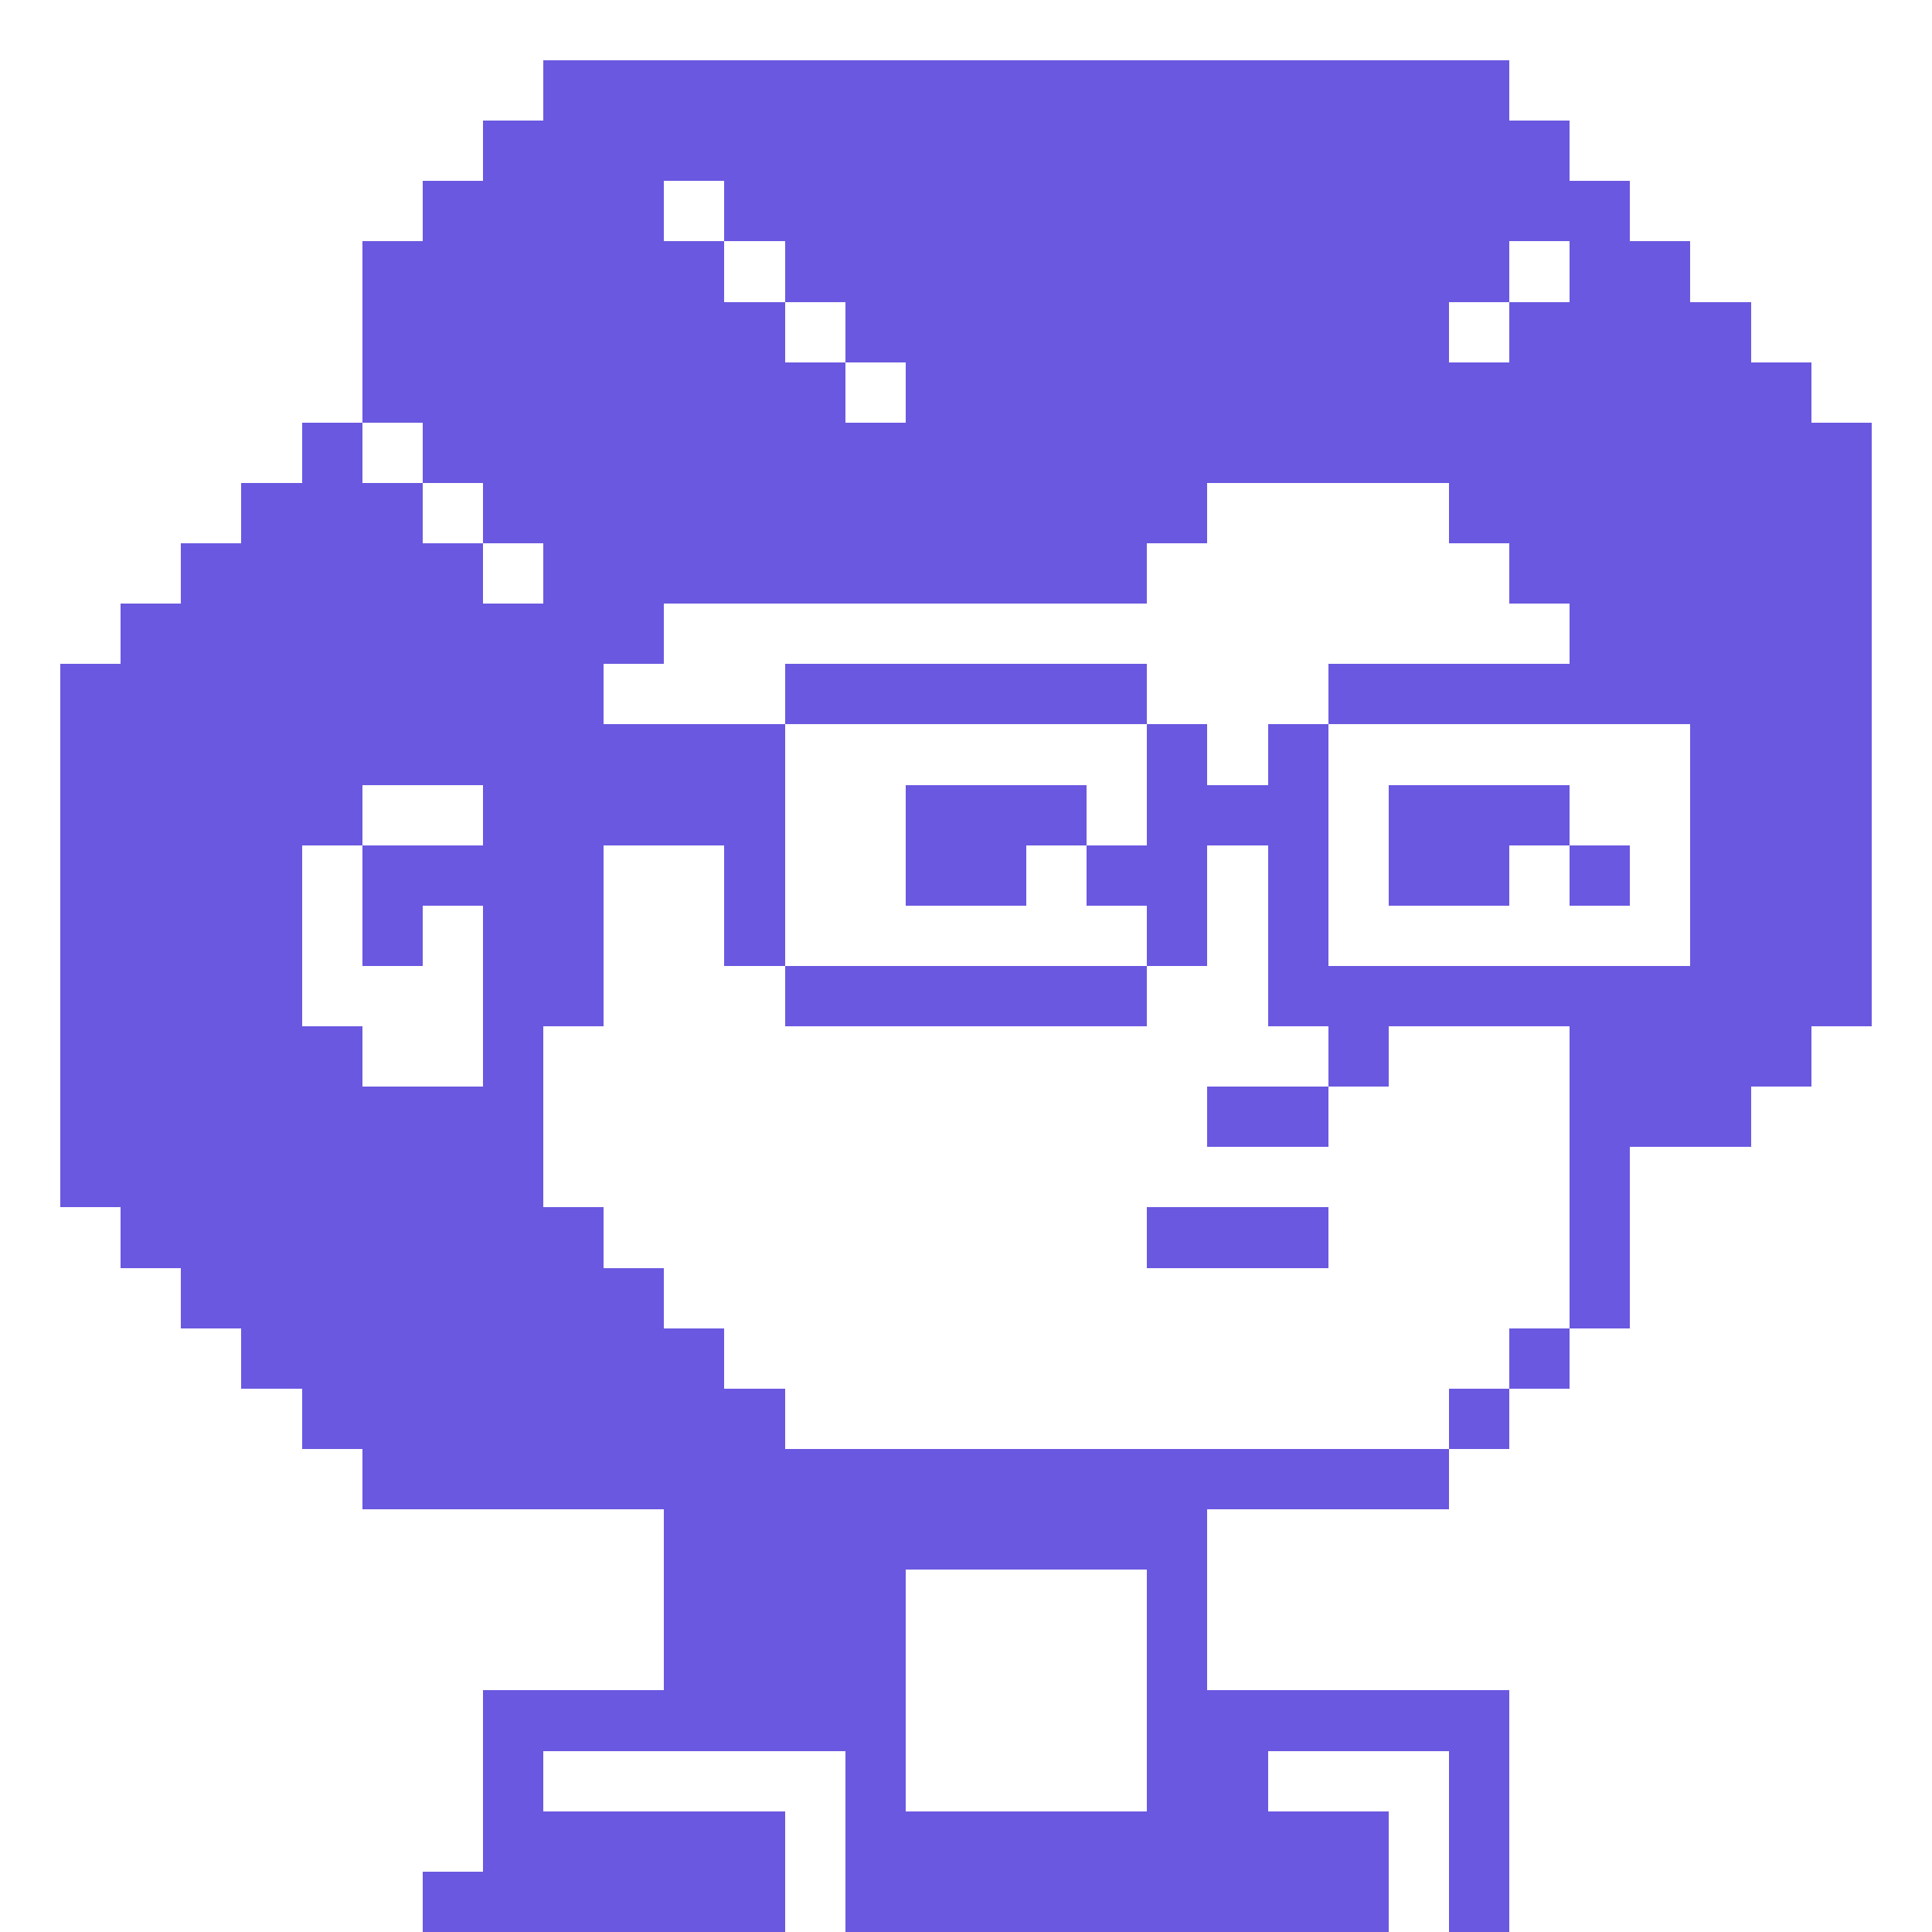
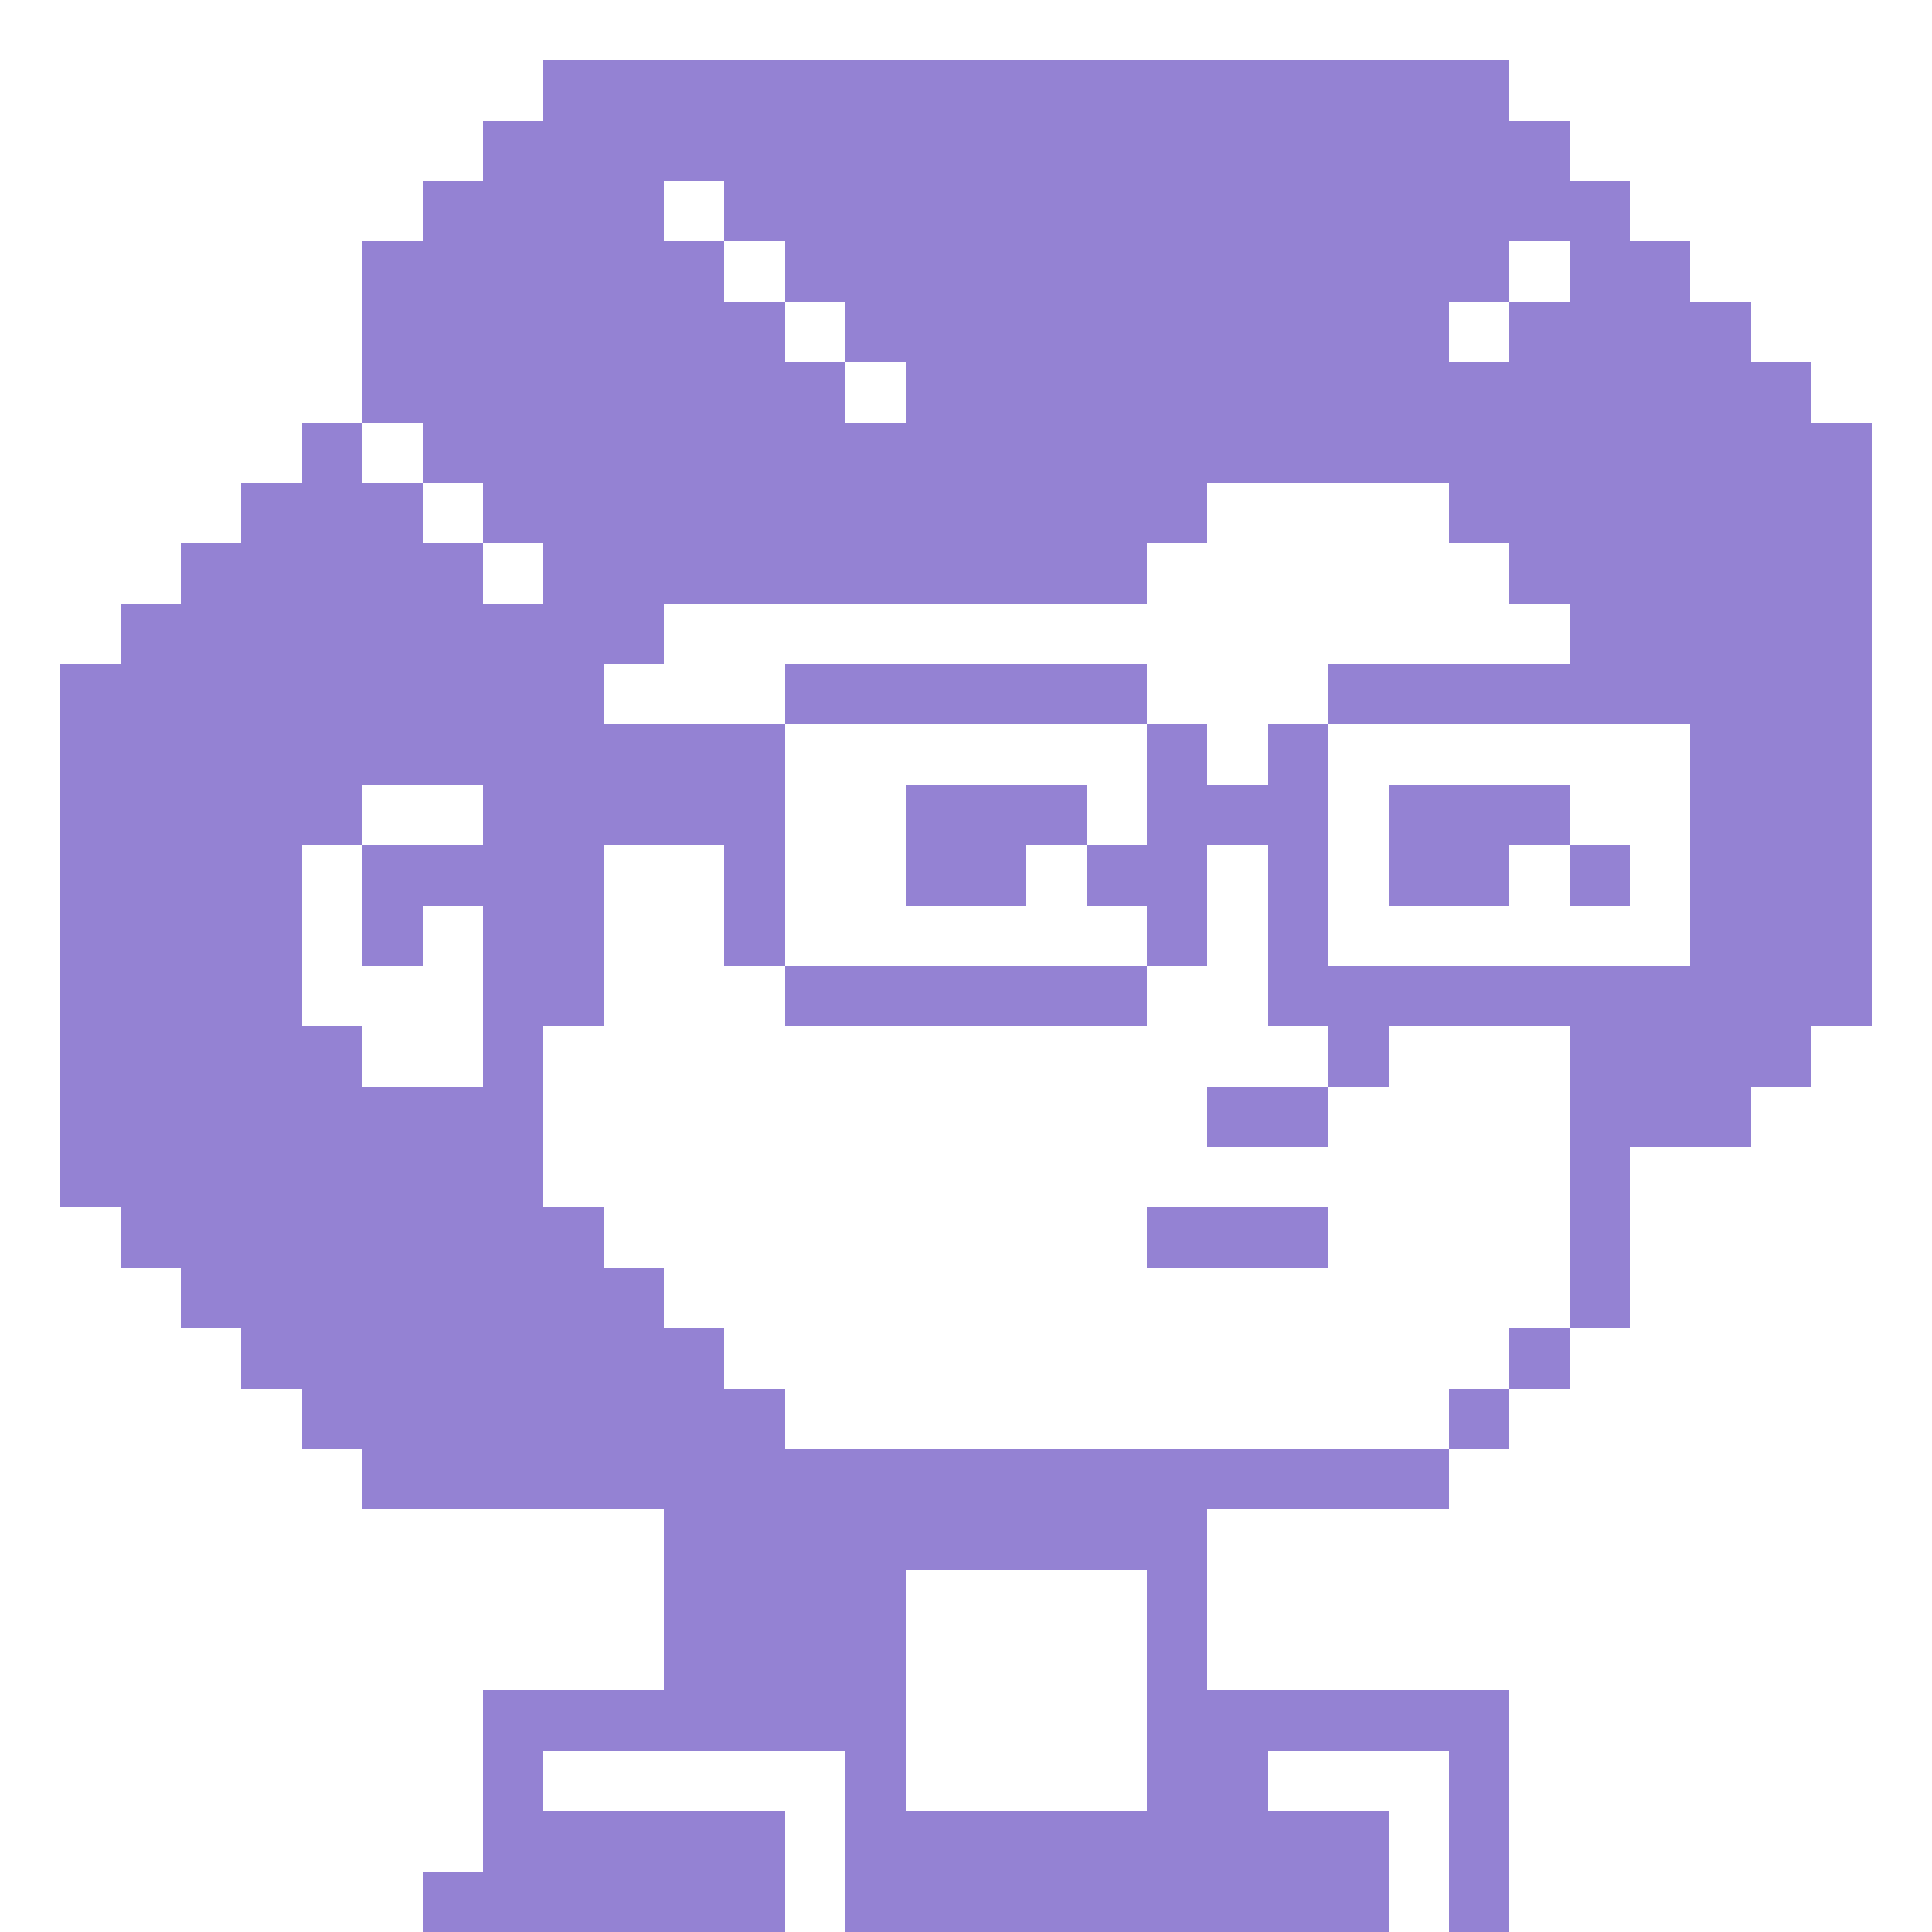
<svg xmlns="http://www.w3.org/2000/svg" viewBox="0 0 32 32" width="256" height="256" shape-rendering="crispEdges">
-   <path fill="#6A58E0" d="M9 1h16v1h-16zM8 2h18v1h-18zM7 3h4v1h-4zM12 3h15v1h-15zM6 4h6v1h-6zM13 4h12v1h-12zM26 4h2v1h-2zM6 5h7v1h-7zM14 5h10v1h-10zM25 5h4v1h-4zM6 6h8v1h-8zM15 6h15v1h-15zM5 7h1v1h-1zM7 7h24v1h-24zM4 8h3v1h-3zM8 8h12v1h-12zM24 8h7v1h-7zM3 9h5v1h-5zM9 9h10v1h-10zM25 9h6v1h-6zM2 10h9v1h-9zM26 10h5v1h-5zM1 11h9v1h-9zM13 11h6v1h-6zM22 11h9v1h-9zM1 12h12v1h-12zM19 12h1v1h-1zM21 12h1v1h-1zM28 12h3v1h-3zM1 13h5v1h-5zM8 13h5v1h-5zM15 13h3v1h-3zM19 13h3v1h-3zM23 13h3v1h-3zM28 13h3v1h-3zM1 14h4v1h-4zM6 14h4v1h-4zM12 14h1v1h-1zM15 14h2v1h-2zM18 14h2v1h-2zM21 14h1v1h-1zM23 14h2v1h-2zM26 14h1v1h-1zM28 14h3v1h-3zM1 15h4v1h-4zM6 15h1v1h-1zM8 15h2v1h-2zM12 15h1v1h-1zM19 15h1v1h-1zM21 15h1v1h-1zM28 15h3v1h-3zM1 16h4v1h-4zM8 16h2v1h-2zM13 16h6v1h-6zM21 16h10v1h-10zM1 17h5v1h-5zM8 17h1v1h-1zM22 17h1v1h-1zM26 17h4v1h-4zM1 18h8v1h-8zM20 18h2v1h-2zM26 18h3v1h-3zM1 19h8v1h-8zM26 19h1v1h-1zM2 20h8v1h-8zM19 20h3v1h-3zM26 20h1v1h-1zM3 21h8v1h-8zM26 21h1v1h-1zM4 22h8v1h-8zM25 22h1v1h-1zM5 23h8v1h-8zM24 23h1v1h-1zM6 24h18v1h-18zM11 25h9v1h-9zM11 26h4v1h-4zM19 26h1v1h-1zM11 27h4v1h-4zM19 27h1v1h-1zM8 28h7v1h-7zM19 28h6v1h-6zM8 29h1v1h-1zM14 29h1v1h-1zM19 29h2v1h-2zM24 29h1v1h-1zM8 30h5v1h-5zM14 30h9v1h-9zM24 30h1v1h-1zM7 31h6v1h-6zM14 31h9v1h-9zM24 31h1v1h-1z" />
+   <path fill="#9482D3" d="M9 1h16v1h-16zM8 2h18v1h-18zM7 3h4v1h-4zM12 3h15v1h-15zM6 4h6v1h-6zM13 4h12v1h-12zM26 4h2v1h-2zM6 5h7v1h-7zM14 5h10v1h-10zM25 5h4v1h-4zM6 6h8v1h-8zM15 6h15v1h-15zM5 7h1v1h-1zM7 7h24v1h-24zM4 8h3v1h-3zM8 8h12v1h-12zM24 8h7v1h-7zM3 9h5v1h-5zM9 9h10v1h-10zM25 9h6v1h-6zM2 10h9v1h-9zM26 10h5v1h-5zM1 11h9v1h-9zM13 11h6v1h-6zM22 11h9v1h-9zM1 12h12v1h-12zM19 12h1v1h-1zM21 12h1v1h-1zM28 12h3v1h-3zM1 13h5v1h-5zM8 13h5v1h-5zM15 13h3v1h-3zM19 13h3v1h-3zM23 13h3v1h-3zM28 13h3v1h-3zM1 14h4v1h-4zM6 14h4v1h-4zM12 14h1v1h-1zM15 14h2v1h-2zM18 14h2v1h-2zM21 14h1v1h-1zM23 14h2v1h-2zM26 14h1v1h-1zM28 14h3v1h-3zM1 15h4v1h-4zM6 15h1v1h-1zM8 15h2v1h-2zM12 15h1v1h-1zM19 15h1v1h-1zM21 15h1v1h-1zM28 15h3v1h-3zM1 16h4v1h-4zM8 16h2v1h-2zM13 16h6v1h-6zM21 16h10v1h-10zM1 17h5v1h-5zM8 17h1v1h-1zM22 17h1v1h-1zM26 17h4v1h-4zM1 18h8v1h-8zM20 18h2v1h-2zM26 18h3v1h-3zM1 19h8v1h-8zM26 19h1v1h-1zM2 20h8v1h-8zM19 20h3v1h-3zM26 20h1v1h-1zM3 21h8v1h-8zM26 21h1v1h-1zM4 22h8v1h-8zM25 22h1v1h-1zM5 23h8v1h-8zM24 23h1v1h-1zM6 24h18v1h-18zM11 25h9v1h-9zM11 26h4v1h-4zM19 26h1v1h-1zM11 27h4v1h-4zM19 27h1v1h-1zM8 28h7v1h-7zM19 28h6v1h-6zM8 29h1v1h-1zM14 29h1v1h-1zM19 29h2v1h-2zM24 29h1v1h-1zM8 30h5v1h-5zM14 30h9v1h-9zM24 30h1v1h-1zM7 31h6v1h-6zM14 31h9v1h-9zM24 31h1v1h-1z" />
</svg>
